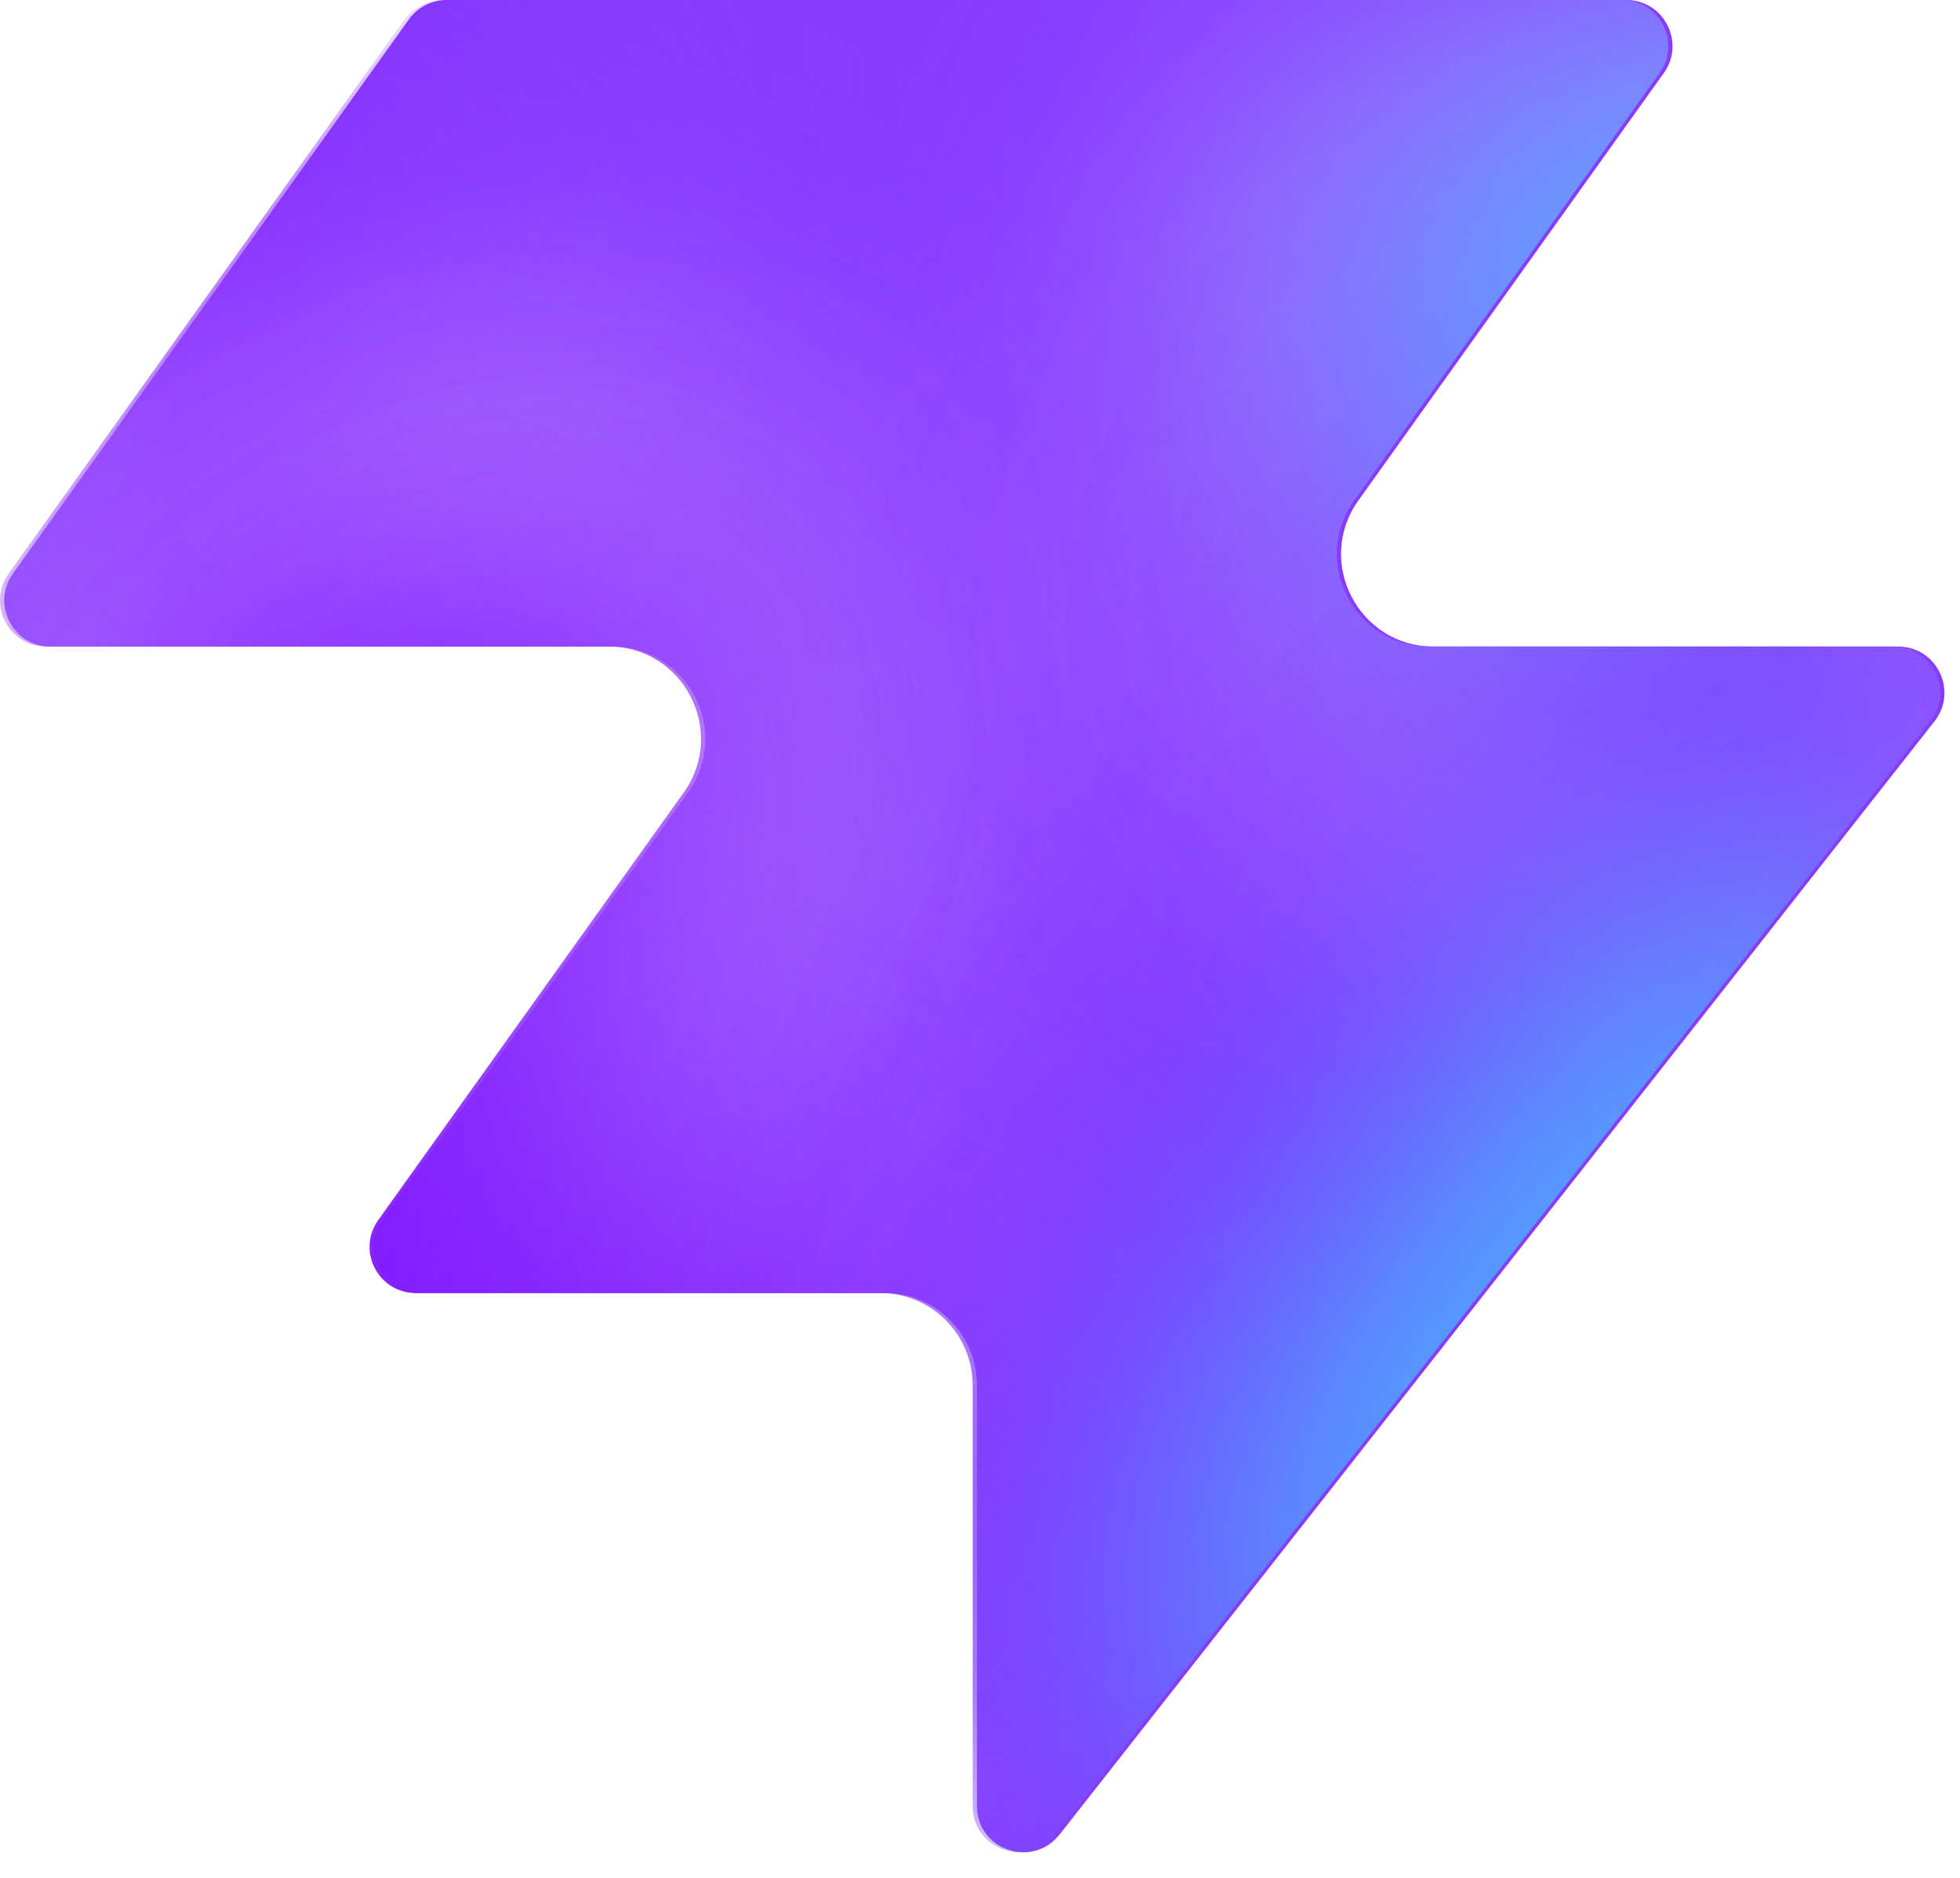
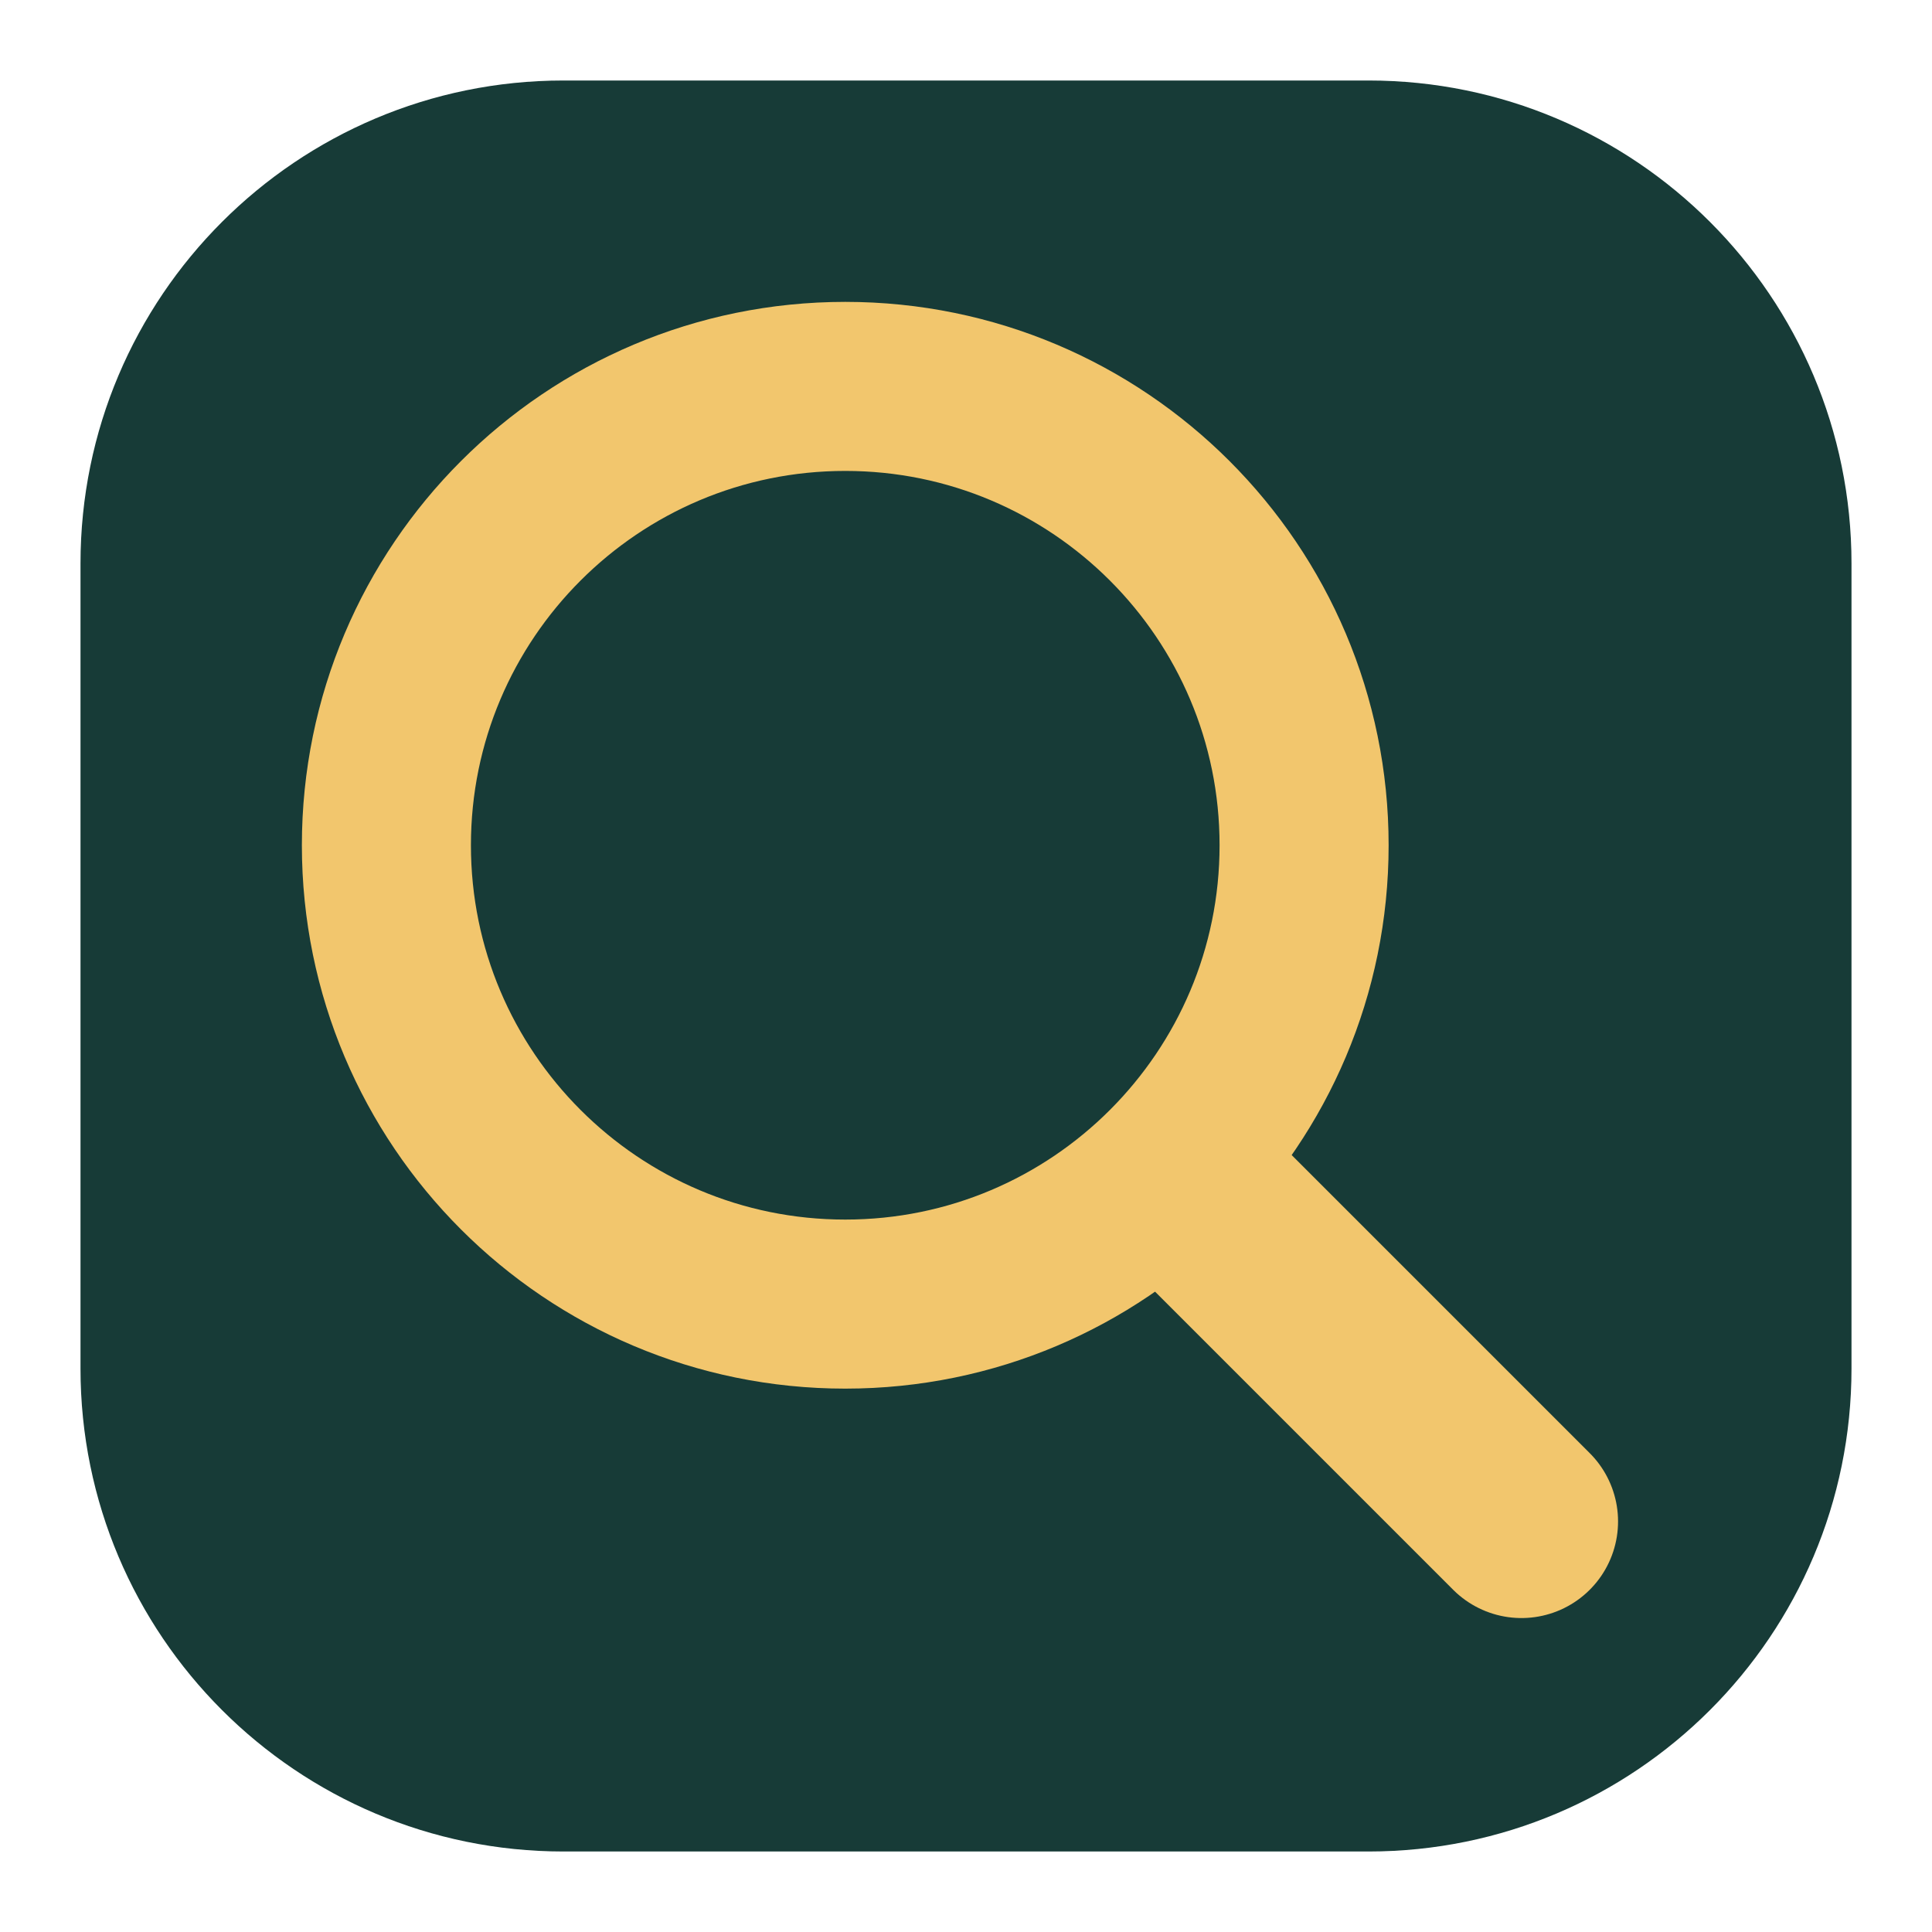
- <svg xmlns="http://www.w3.org/2000/svg" width="48" height="46" fill="none" viewBox="0 0 48 46">
-   <path fill="#863bff" d="M25.946 44.938c-.664.845-2.021.375-2.021-.698V33.937a2.26 2.26 0 0 0-2.262-2.262H10.287c-.92 0-1.456-1.04-.92-1.788l7.48-10.471c1.07-1.497 0-3.578-1.842-3.578H1.237c-.92 0-1.456-1.04-.92-1.788L10.013.474c.214-.297.556-.474.92-.474h28.894c.92 0 1.456 1.04.92 1.788l-7.48 10.471c-1.07 1.498 0 3.579 1.842 3.579h11.377c.943 0 1.473 1.088.89 1.83L25.947 44.94z" style="fill:#863bff;fill:color(display-p3 .525 .23 1);fill-opacity:1" />
-   <mask id="a" width="48" height="46" x="0" y="0" maskUnits="userSpaceOnUse" style="mask-type:alpha">
-     <path fill="#000" d="M25.842 44.938c-.664.844-2.021.375-2.021-.698V33.937a2.26 2.26 0 0 0-2.262-2.262H10.183c-.92 0-1.456-1.04-.92-1.788l7.48-10.471c1.07-1.498 0-3.579-1.842-3.579H1.133c-.92 0-1.456-1.04-.92-1.787L9.91.473c.214-.297.556-.474.92-.474h28.894c.92 0 1.456 1.04.92 1.788l-7.48 10.471c-1.07 1.498 0 3.578 1.842 3.578h11.377c.943 0 1.473 1.088.89 1.832L25.843 44.94z" style="fill:#000;fill-opacity:1" />
-   </mask>
-   <g mask="url(#a)">
-     <g filter="url(#b)">
-       <ellipse cx="5.508" cy="14.704" fill="#ede6ff" rx="5.508" ry="14.704" style="fill:#ede6ff;fill:color(display-p3 .927 .903 1);fill-opacity:1" transform="matrix(.00324 1 1 -.00324 -4.47 31.516)" />
-     </g>
-     <g filter="url(#c)">
-       <ellipse cx="10.399" cy="29.851" fill="#ede6ff" rx="10.399" ry="29.851" style="fill:#ede6ff;fill:color(display-p3 .927 .903 1);fill-opacity:1" transform="matrix(.00324 1 1 -.00324 -39.328 7.883)" />
-     </g>
-     <g filter="url(#d)">
-       <ellipse cx="5.508" cy="30.487" fill="#7e14ff" rx="5.508" ry="30.487" style="fill:#7e14ff;fill:color(display-p3 .492 .077 1);fill-opacity:1" transform="rotate(89.814 -25.913 -14.639)scale(1 -1)" />
-     </g>
-     <g filter="url(#e)">
-       <ellipse cx="5.508" cy="30.599" fill="#7e14ff" rx="5.508" ry="30.599" style="fill:#7e14ff;fill:color(display-p3 .492 .077 1);fill-opacity:1" transform="rotate(89.814 -32.644 -3.334)scale(1 -1)" />
-     </g>
-     <g filter="url(#f)">
-       <ellipse cx="5.508" cy="30.599" fill="#7e14ff" rx="5.508" ry="30.599" style="fill:#7e14ff;fill:color(display-p3 .492 .077 1);fill-opacity:1" transform="matrix(.00324 1 1 -.00324 -34.34 30.47)" />
-     </g>
-     <g filter="url(#g)">
-       <ellipse cx="14.072" cy="22.078" fill="#ede6ff" rx="14.072" ry="22.078" style="fill:#ede6ff;fill:color(display-p3 .927 .903 1);fill-opacity:1" transform="rotate(93.35 24.506 48.493)scale(-1 1)" />
-     </g>
-     <g filter="url(#h)">
-       <ellipse cx="3.47" cy="21.501" fill="#7e14ff" rx="3.47" ry="21.501" style="fill:#7e14ff;fill:color(display-p3 .492 .077 1);fill-opacity:1" transform="rotate(89.009 28.708 47.59)scale(-1 1)" />
-     </g>
-     <g filter="url(#i)">
-       <ellipse cx="3.47" cy="21.501" fill="#7e14ff" rx="3.47" ry="21.501" style="fill:#7e14ff;fill:color(display-p3 .492 .077 1);fill-opacity:1" transform="rotate(89.009 28.708 47.59)scale(-1 1)" />
-     </g>
-     <g filter="url(#j)">
-       <ellipse cx=".387" cy="8.972" fill="#7e14ff" rx="4.407" ry="29.108" style="fill:#7e14ff;fill:color(display-p3 .492 .077 1);fill-opacity:1" transform="rotate(39.51 .387 8.972)" />
-     </g>
-     <g filter="url(#k)">
-       <ellipse cx="47.523" cy="-6.092" fill="#7e14ff" rx="4.407" ry="29.108" style="fill:#7e14ff;fill:color(display-p3 .492 .077 1);fill-opacity:1" transform="rotate(37.892 47.523 -6.092)" />
-     </g>
-     <g filter="url(#l)">
-       <ellipse cx="41.412" cy="6.333" fill="#47bfff" rx="5.971" ry="9.665" style="fill:#47bfff;fill:color(display-p3 .28 .748 1);fill-opacity:1" transform="rotate(37.892 41.412 6.333)" />
-     </g>
-     <g filter="url(#m)">
-       <ellipse cx="-1.879" cy="38.332" fill="#7e14ff" rx="4.407" ry="29.108" style="fill:#7e14ff;fill:color(display-p3 .492 .077 1);fill-opacity:1" transform="rotate(37.892 -1.88 38.332)" />
-     </g>
-     <g filter="url(#n)">
-       <ellipse cx="-1.879" cy="38.332" fill="#7e14ff" rx="4.407" ry="29.108" style="fill:#7e14ff;fill:color(display-p3 .492 .077 1);fill-opacity:1" transform="rotate(37.892 -1.88 38.332)" />
-     </g>
-     <g filter="url(#o)">
-       <ellipse cx="35.651" cy="29.907" fill="#7e14ff" rx="4.407" ry="29.108" style="fill:#7e14ff;fill:color(display-p3 .492 .077 1);fill-opacity:1" transform="rotate(37.892 35.651 29.907)" />
-     </g>
-     <g filter="url(#p)">
-       <ellipse cx="38.418" cy="32.4" fill="#47bfff" rx="5.971" ry="15.297" style="fill:#47bfff;fill:color(display-p3 .28 .748 1);fill-opacity:1" transform="rotate(37.892 38.418 32.4)" />
-     </g>
-   </g>
-   <defs>
-     <filter id="b" width="60.045" height="41.654" x="-19.77" y="16.149" color-interpolation-filters="sRGB" filterUnits="userSpaceOnUse">
-       <feFlood flood-opacity="0" result="BackgroundImageFix" />
-       <feBlend in="SourceGraphic" in2="BackgroundImageFix" result="shape" />
-       <feGaussianBlur result="effect1_foregroundBlur_2002_17158" stdDeviation="7.659" />
-     </filter>
-     <filter id="c" width="90.34" height="51.437" x="-54.613" y="-7.533" color-interpolation-filters="sRGB" filterUnits="userSpaceOnUse">
-       <feFlood flood-opacity="0" result="BackgroundImageFix" />
-       <feBlend in="SourceGraphic" in2="BackgroundImageFix" result="shape" />
-       <feGaussianBlur result="effect1_foregroundBlur_2002_17158" stdDeviation="7.659" />
-     </filter>
-     <filter id="d" width="79.355" height="29.4" x="-49.64" y="2.03" color-interpolation-filters="sRGB" filterUnits="userSpaceOnUse">
-       <feFlood flood-opacity="0" result="BackgroundImageFix" />
-       <feBlend in="SourceGraphic" in2="BackgroundImageFix" result="shape" />
-       <feGaussianBlur result="effect1_foregroundBlur_2002_17158" stdDeviation="4.596" />
-     </filter>
-     <filter id="e" width="79.579" height="29.4" x="-45.045" y="20.029" color-interpolation-filters="sRGB" filterUnits="userSpaceOnUse">
-       <feFlood flood-opacity="0" result="BackgroundImageFix" />
-       <feBlend in="SourceGraphic" in2="BackgroundImageFix" result="shape" />
-       <feGaussianBlur result="effect1_foregroundBlur_2002_17158" stdDeviation="4.596" />
-     </filter>
-     <filter id="f" width="79.579" height="29.4" x="-43.513" y="21.178" color-interpolation-filters="sRGB" filterUnits="userSpaceOnUse">
-       <feFlood flood-opacity="0" result="BackgroundImageFix" />
-       <feBlend in="SourceGraphic" in2="BackgroundImageFix" result="shape" />
-       <feGaussianBlur result="effect1_foregroundBlur_2002_17158" stdDeviation="4.596" />
-     </filter>
-     <filter id="g" width="74.749" height="58.852" x="15.756" y="-17.901" color-interpolation-filters="sRGB" filterUnits="userSpaceOnUse">
-       <feFlood flood-opacity="0" result="BackgroundImageFix" />
-       <feBlend in="SourceGraphic" in2="BackgroundImageFix" result="shape" />
-       <feGaussianBlur result="effect1_foregroundBlur_2002_17158" stdDeviation="7.659" />
-     </filter>
-     <filter id="h" width="61.377" height="25.362" x="23.548" y="2.284" color-interpolation-filters="sRGB" filterUnits="userSpaceOnUse">
-       <feFlood flood-opacity="0" result="BackgroundImageFix" />
-       <feBlend in="SourceGraphic" in2="BackgroundImageFix" result="shape" />
-       <feGaussianBlur result="effect1_foregroundBlur_2002_17158" stdDeviation="4.596" />
-     </filter>
-     <filter id="i" width="61.377" height="25.362" x="23.548" y="2.284" color-interpolation-filters="sRGB" filterUnits="userSpaceOnUse">
-       <feFlood flood-opacity="0" result="BackgroundImageFix" />
-       <feBlend in="SourceGraphic" in2="BackgroundImageFix" result="shape" />
-       <feGaussianBlur result="effect1_foregroundBlur_2002_17158" stdDeviation="4.596" />
-     </filter>
-     <filter id="j" width="56.045" height="63.649" x="-27.636" y="-22.853" color-interpolation-filters="sRGB" filterUnits="userSpaceOnUse">
-       <feFlood flood-opacity="0" result="BackgroundImageFix" />
-       <feBlend in="SourceGraphic" in2="BackgroundImageFix" result="shape" />
-       <feGaussianBlur result="effect1_foregroundBlur_2002_17158" stdDeviation="4.596" />
-     </filter>
-     <filter id="k" width="54.814" height="64.646" x="20.116" y="-38.415" color-interpolation-filters="sRGB" filterUnits="userSpaceOnUse">
-       <feFlood flood-opacity="0" result="BackgroundImageFix" />
-       <feBlend in="SourceGraphic" in2="BackgroundImageFix" result="shape" />
-       <feGaussianBlur result="effect1_foregroundBlur_2002_17158" stdDeviation="4.596" />
-     </filter>
-     <filter id="l" width="33.541" height="35.313" x="24.641" y="-11.323" color-interpolation-filters="sRGB" filterUnits="userSpaceOnUse">
-       <feFlood flood-opacity="0" result="BackgroundImageFix" />
-       <feBlend in="SourceGraphic" in2="BackgroundImageFix" result="shape" />
-       <feGaussianBlur result="effect1_foregroundBlur_2002_17158" stdDeviation="4.596" />
-     </filter>
-     <filter id="m" width="54.814" height="64.646" x="-29.286" y="6.009" color-interpolation-filters="sRGB" filterUnits="userSpaceOnUse">
-       <feFlood flood-opacity="0" result="BackgroundImageFix" />
-       <feBlend in="SourceGraphic" in2="BackgroundImageFix" result="shape" />
-       <feGaussianBlur result="effect1_foregroundBlur_2002_17158" stdDeviation="4.596" />
-     </filter>
-     <filter id="n" width="54.814" height="64.646" x="-29.286" y="6.009" color-interpolation-filters="sRGB" filterUnits="userSpaceOnUse">
-       <feFlood flood-opacity="0" result="BackgroundImageFix" />
-       <feBlend in="SourceGraphic" in2="BackgroundImageFix" result="shape" />
-       <feGaussianBlur result="effect1_foregroundBlur_2002_17158" stdDeviation="4.596" />
-     </filter>
-     <filter id="o" width="54.814" height="64.646" x="8.244" y="-2.416" color-interpolation-filters="sRGB" filterUnits="userSpaceOnUse">
-       <feFlood flood-opacity="0" result="BackgroundImageFix" />
-       <feBlend in="SourceGraphic" in2="BackgroundImageFix" result="shape" />
-       <feGaussianBlur result="effect1_foregroundBlur_2002_17158" stdDeviation="4.596" />
-     </filter>
-     <filter id="p" width="39.409" height="43.623" x="18.713" y="10.588" color-interpolation-filters="sRGB" filterUnits="userSpaceOnUse">
-       <feFlood flood-opacity="0" result="BackgroundImageFix" />
-       <feBlend in="SourceGraphic" in2="BackgroundImageFix" result="shape" />
-       <feGaussianBlur result="effect1_foregroundBlur_2002_17158" stdDeviation="4.596" />
-     </filter>
-   </defs>
+ <svg xmlns="http://www.w3.org/2000/svg" viewBox="0 0 24 24">
+   <rect x="1" y="1" width="22" height="22" rx="6" fill="#173b37" />
+   <circle cx="10.5" cy="10.5" r="5.7" fill="none" stroke="#f2c66d" stroke-width="2.1" />
+   <path d="m14.8 14.8 4.1 4.1" fill="none" stroke="#f2c66d" stroke-linecap="round" stroke-width="2.4" />
</svg>
